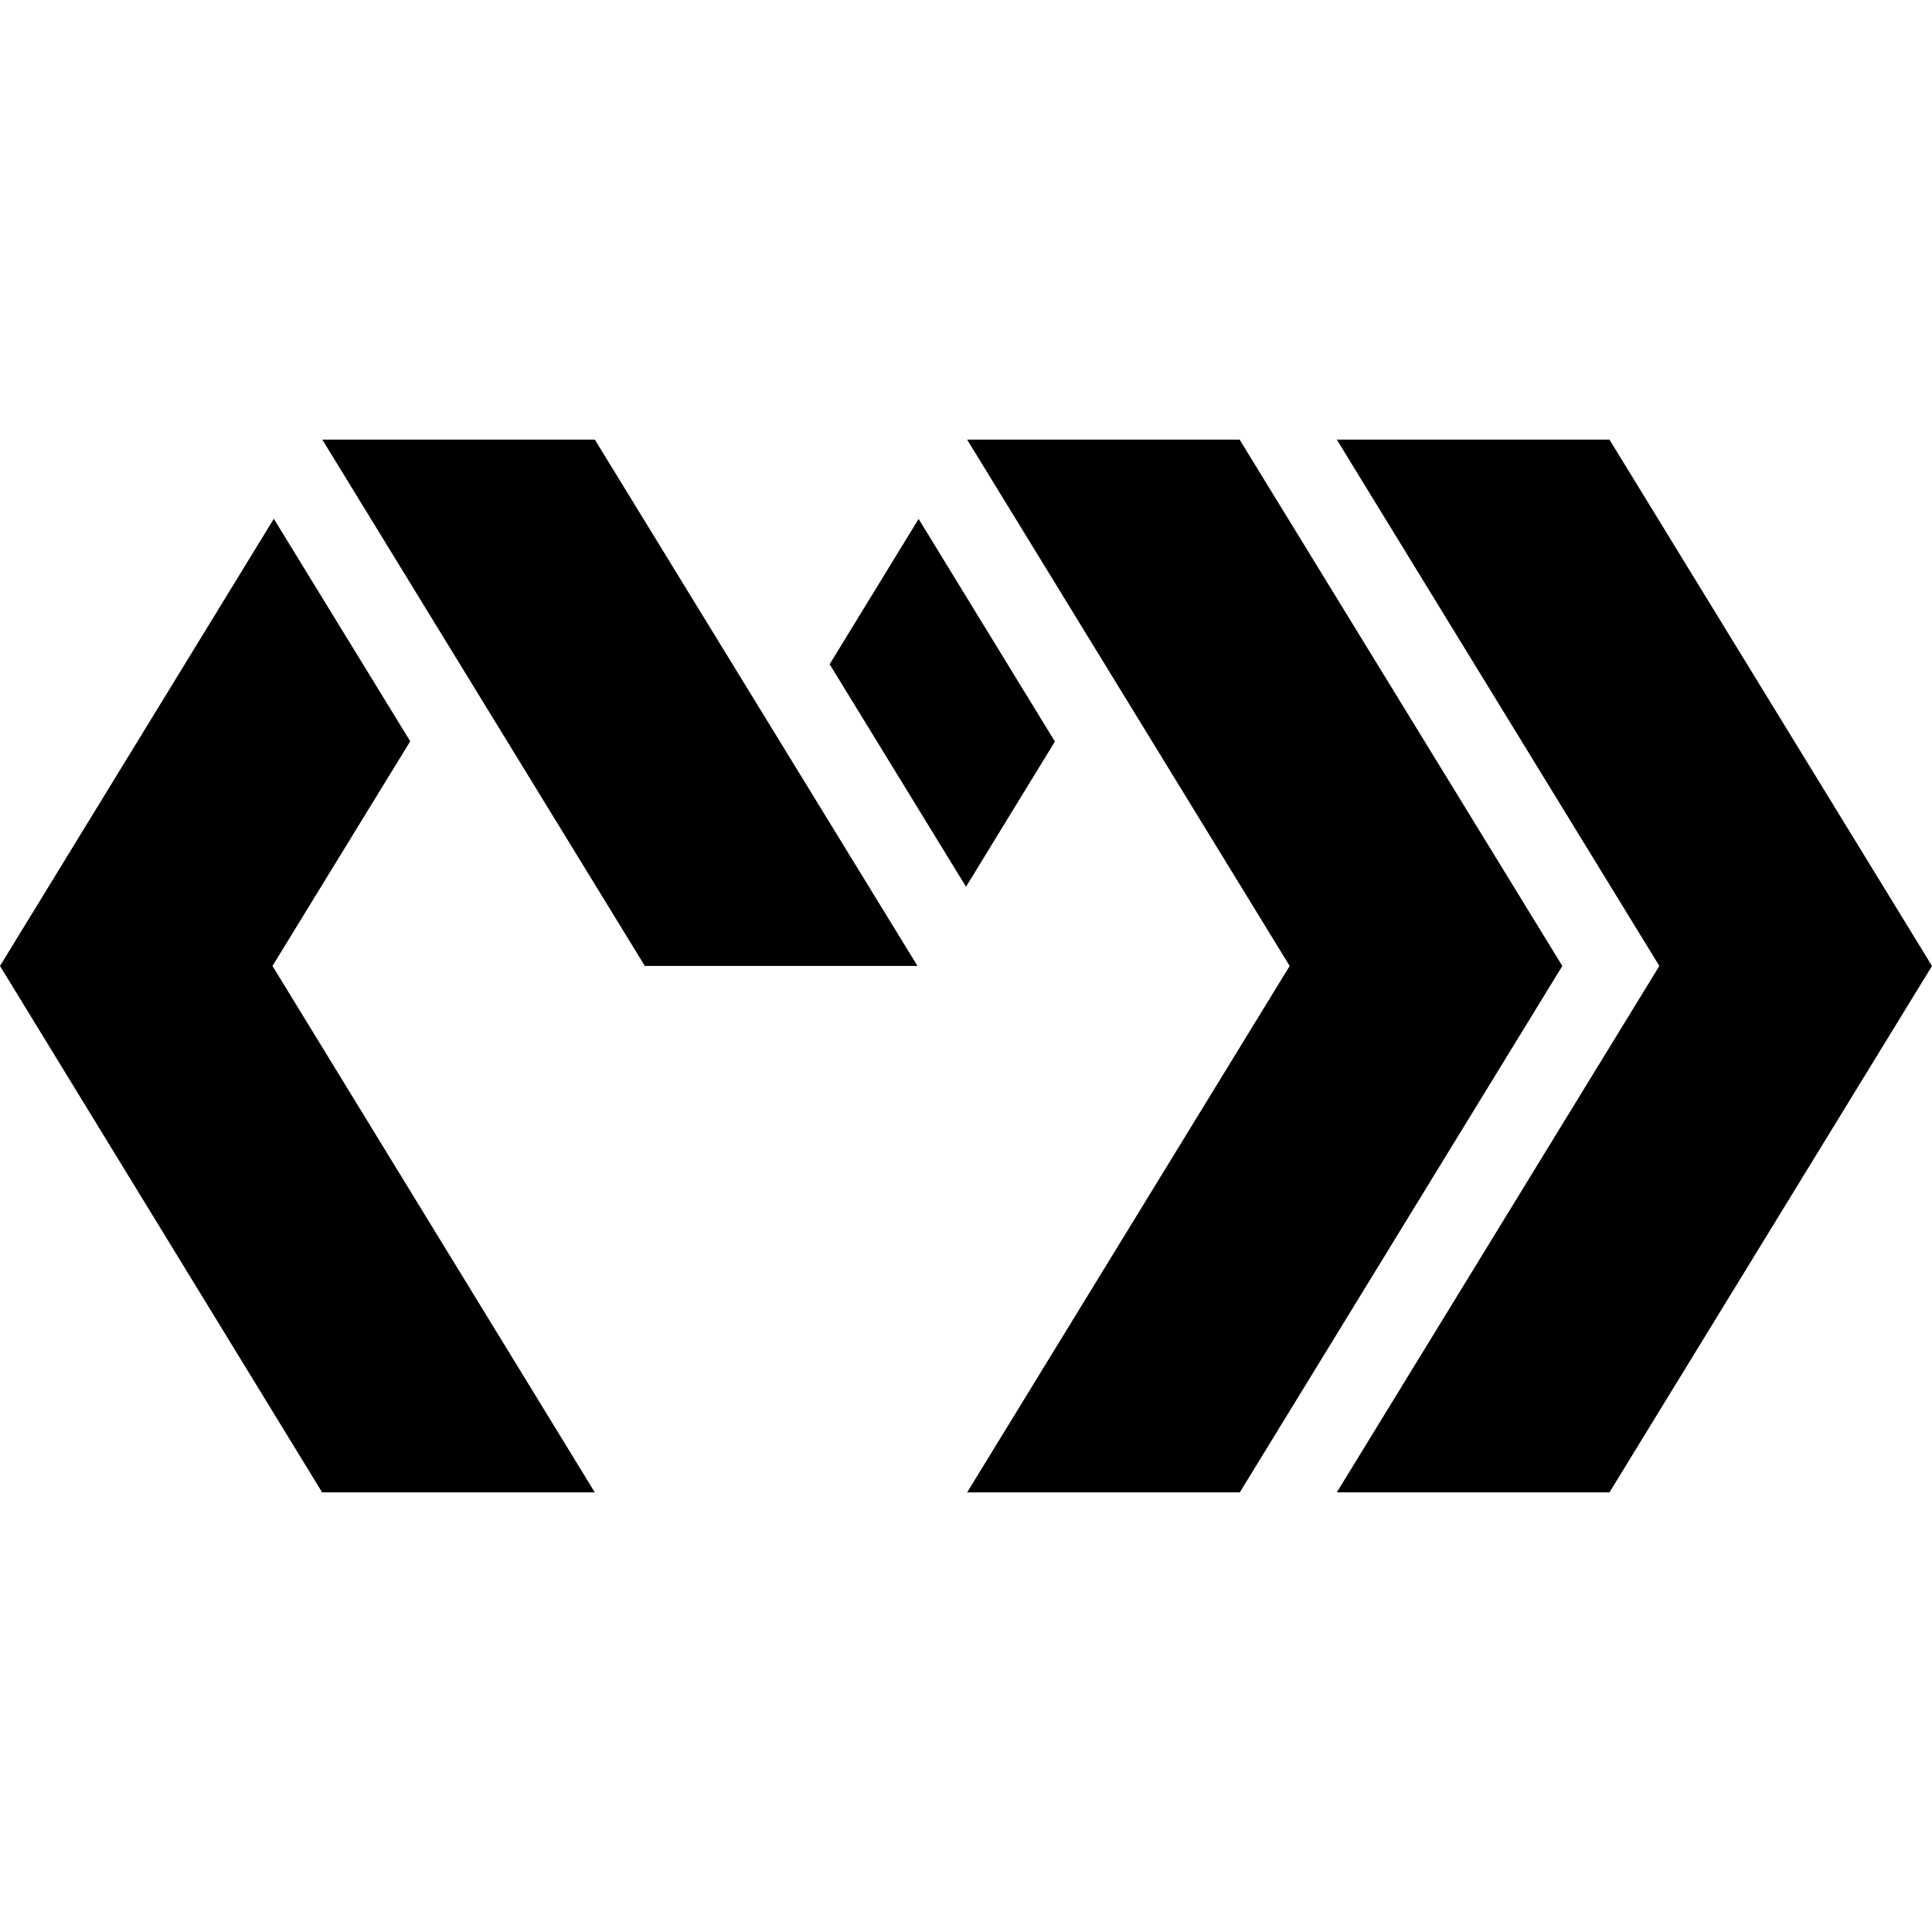
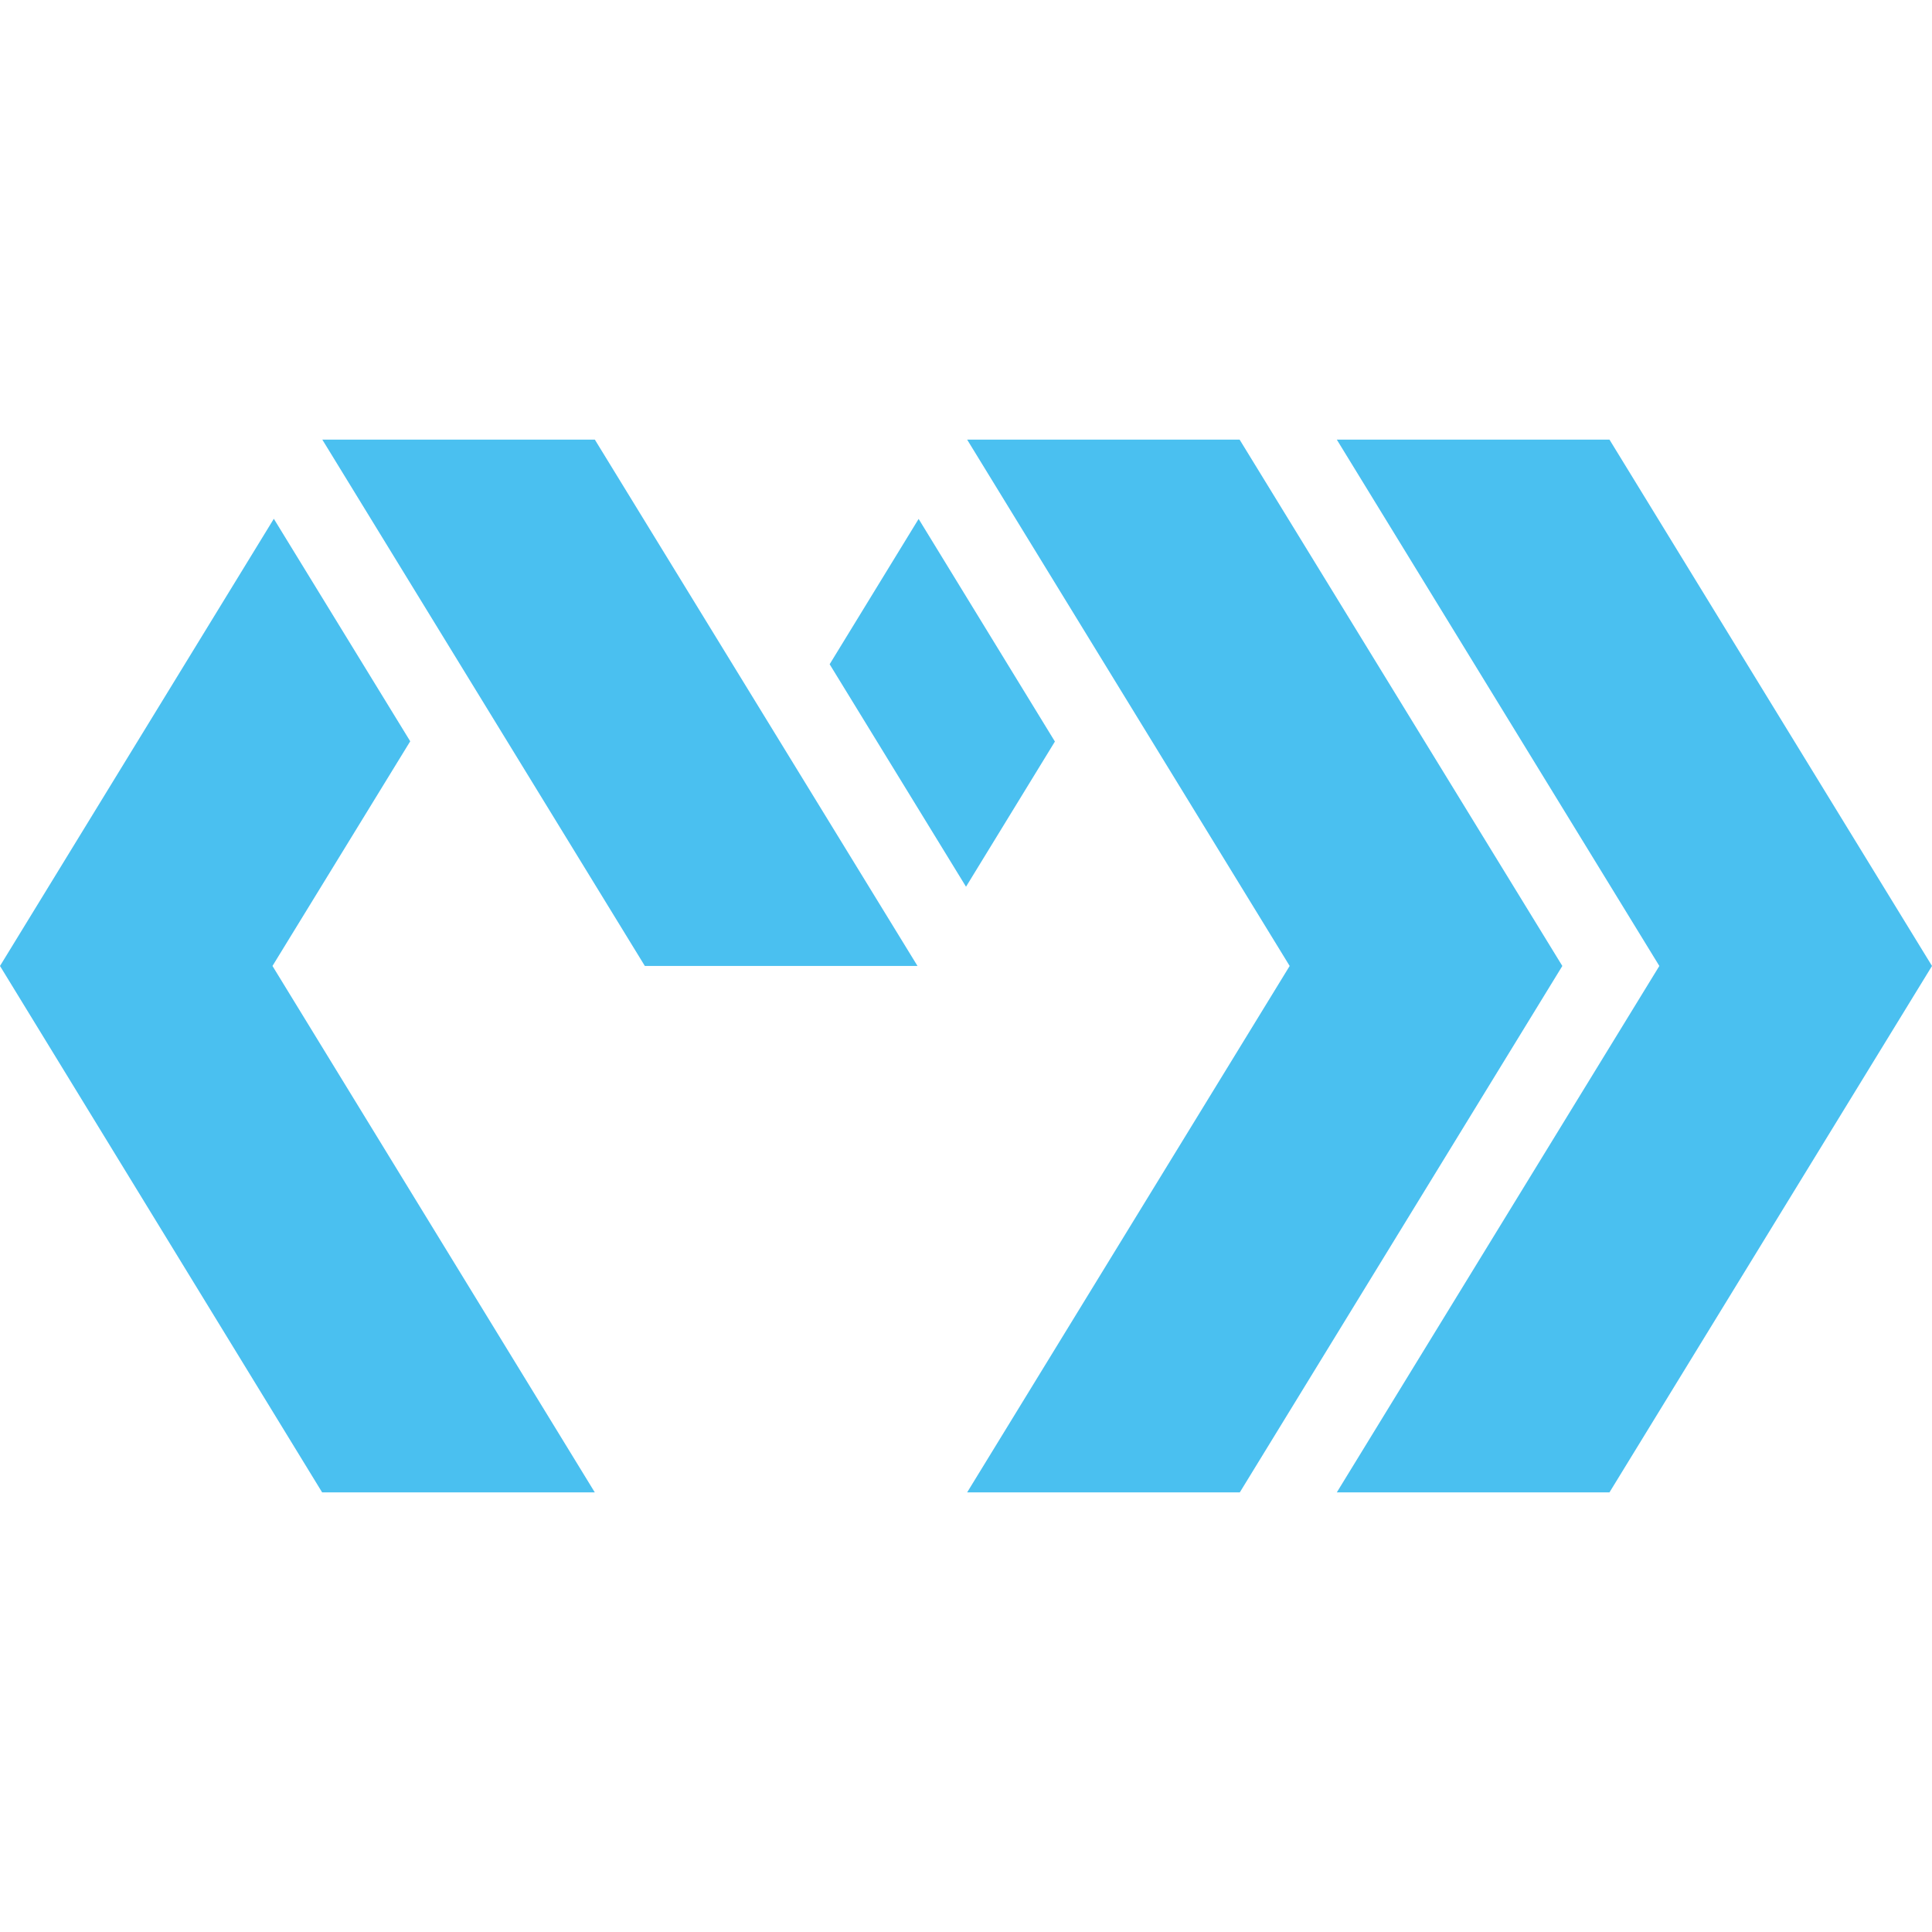
<svg xmlns="http://www.w3.org/2000/svg" version="1.1" width="512" height="512">
-   <path d="M108.713 196.446l-36.146-58.963-72.567 118.507 85.368 139.502h72.258l-85.416-139.502 36.504-59.544zM243.444 137.518l-23.578 38.513 36.138 58.959 23.557-38.473-36.117-59zM85.419 116.507l85.472 139.483h72.257l-85.507-139.483h-72.223zM328.512 116.507h-72.206l85.469 139.483-85.469 139.502h72.257l85.471-139.502-85.522-139.483zM426.53 116.507h-72.26l85.472 139.483-85.472 139.502h72.259l85.471-139.502-85.47-139.483z" />
+   <path fill="#4ac0f0" d="M108.713 196.446l-36.146-58.963-72.567 118.507 85.368 139.502h72.258l-85.416-139.502 36.504-59.544zM243.444 137.518l-23.578 38.513 36.138 58.959 23.557-38.473-36.117-59zM85.419 116.507l85.472 139.483h72.257l-85.507-139.483h-72.223zM328.512 116.507h-72.206l85.469 139.483-85.469 139.502h72.257l85.471-139.502-85.522-139.483zM426.53 116.507h-72.26l85.472 139.483-85.472 139.502h72.259l85.471-139.502-85.47-139.483z" />
</svg>
